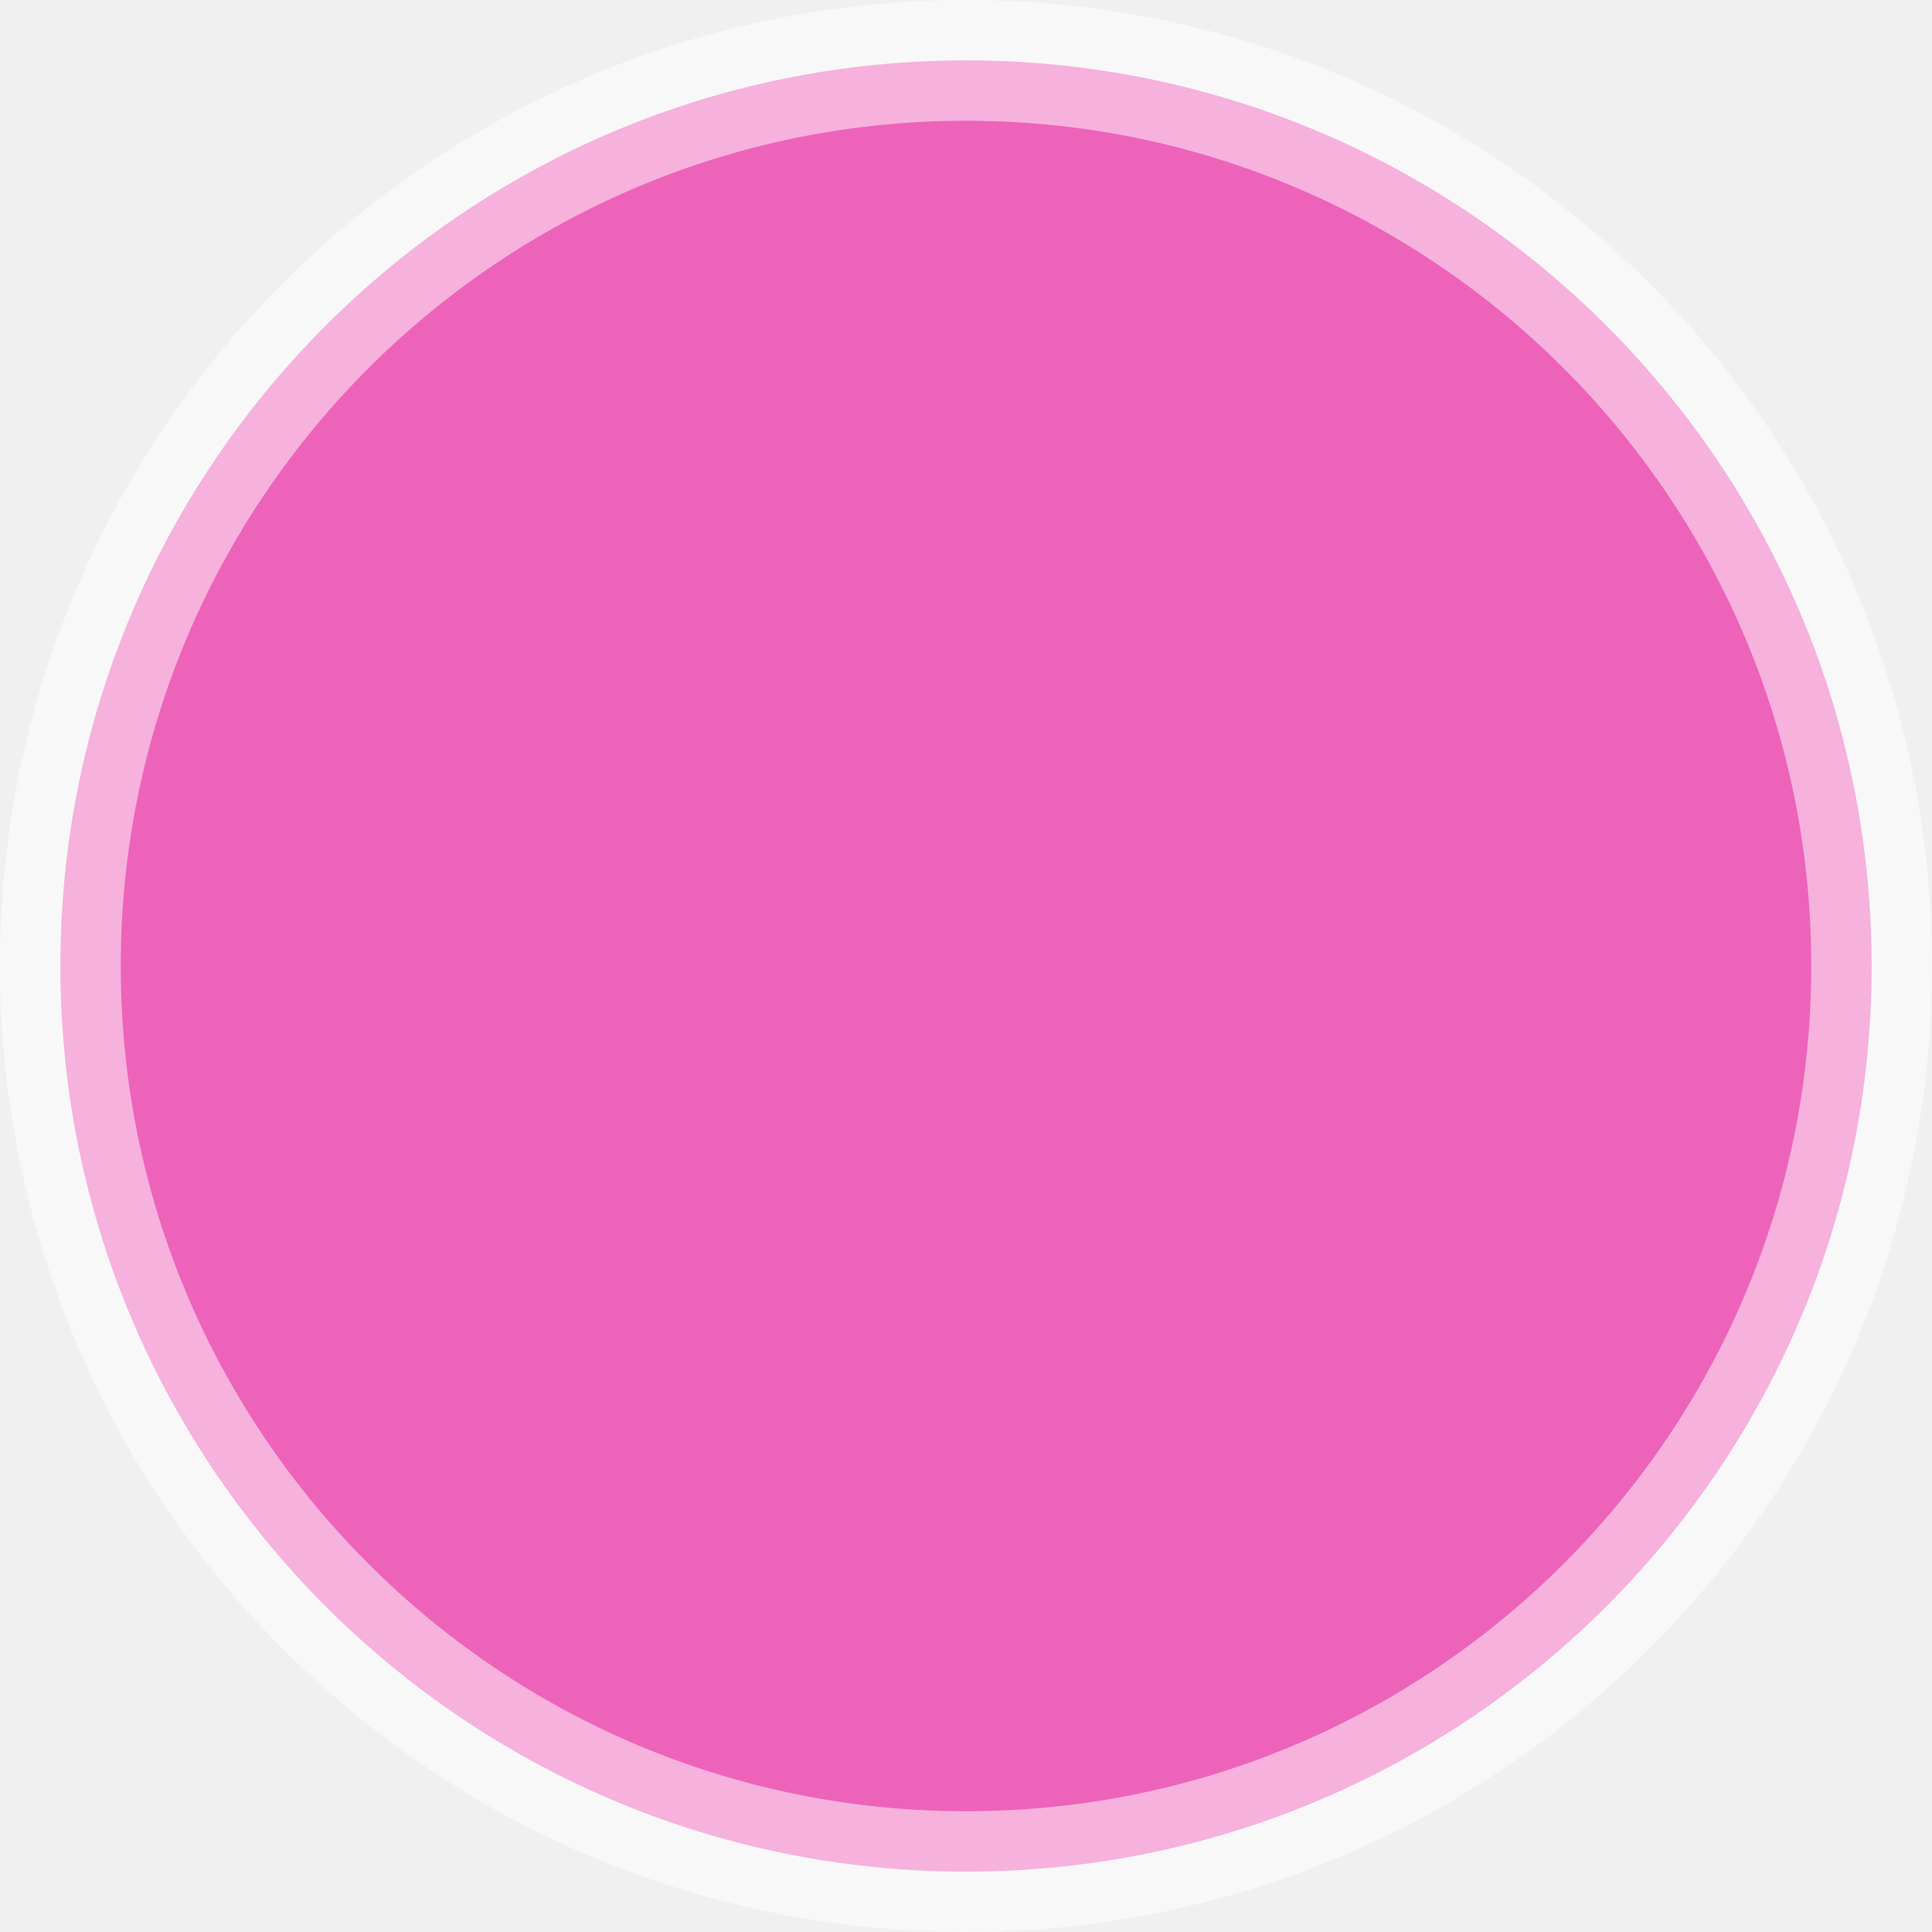
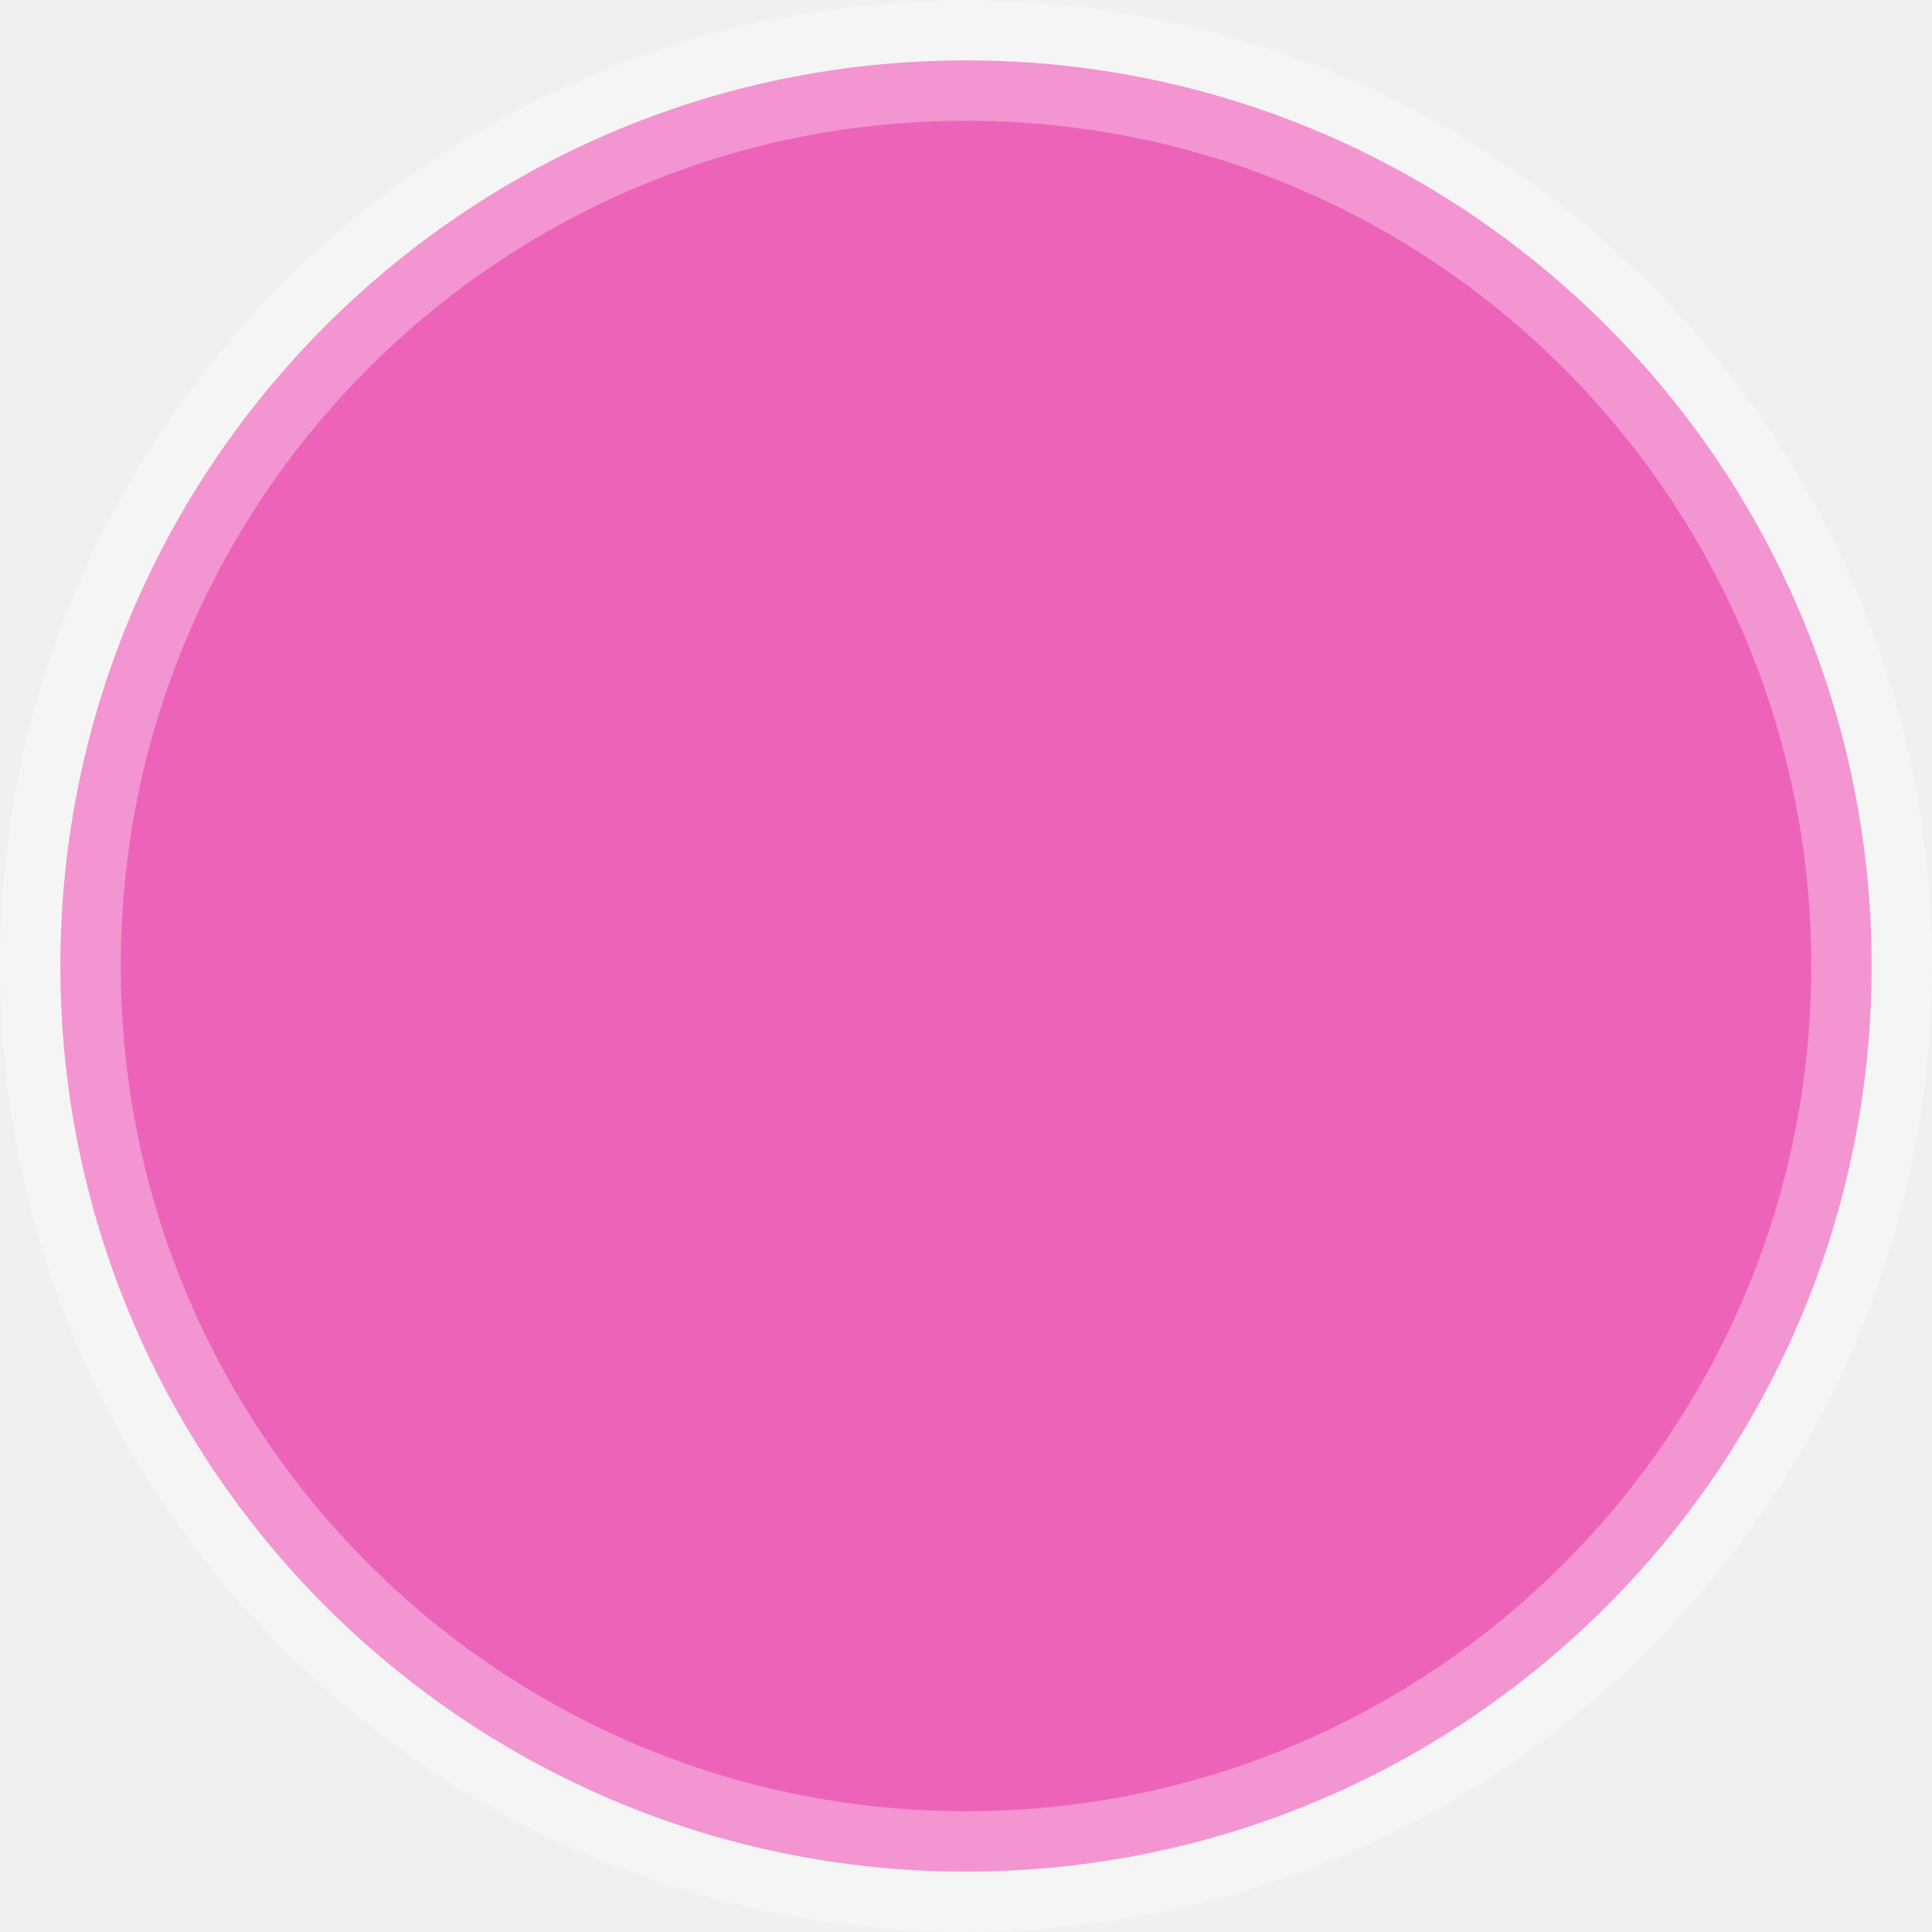
<svg xmlns="http://www.w3.org/2000/svg" width="48" height="48" viewBox="0 0 48 48" fill="none">
  <g clip-path="url(#clip0_6_2)">
-     <path d="M46.5 24C46.5 36.426 36.426 46.5 24 46.5C11.574 46.5 1.5 36.426 1.5 24C1.5 11.574 11.574 1.5 24 1.5C36.426 1.5 46.5 11.574 46.5 24Z" fill="#ED63BA" stroke="white" stroke-width="3" stroke-opacity="0.5" />
+     <path d="M46.5 24C46.5 36.426 36.426 46.5 24 46.5C11.574 46.5 1.5 36.426 1.5 24C1.5 11.574 11.574 1.5 24 1.5C36.426 1.5 46.5 11.574 46.5 24Z" fill="#ED63BA" stroke="white" stroke-width="3" stroke-opacity="0.32" />
  </g>
  <defs>
    <clipPath id="clip0_6_2">
      <rect width="48" height="48" fill="white" />
    </clipPath>
  </defs>
</svg>
